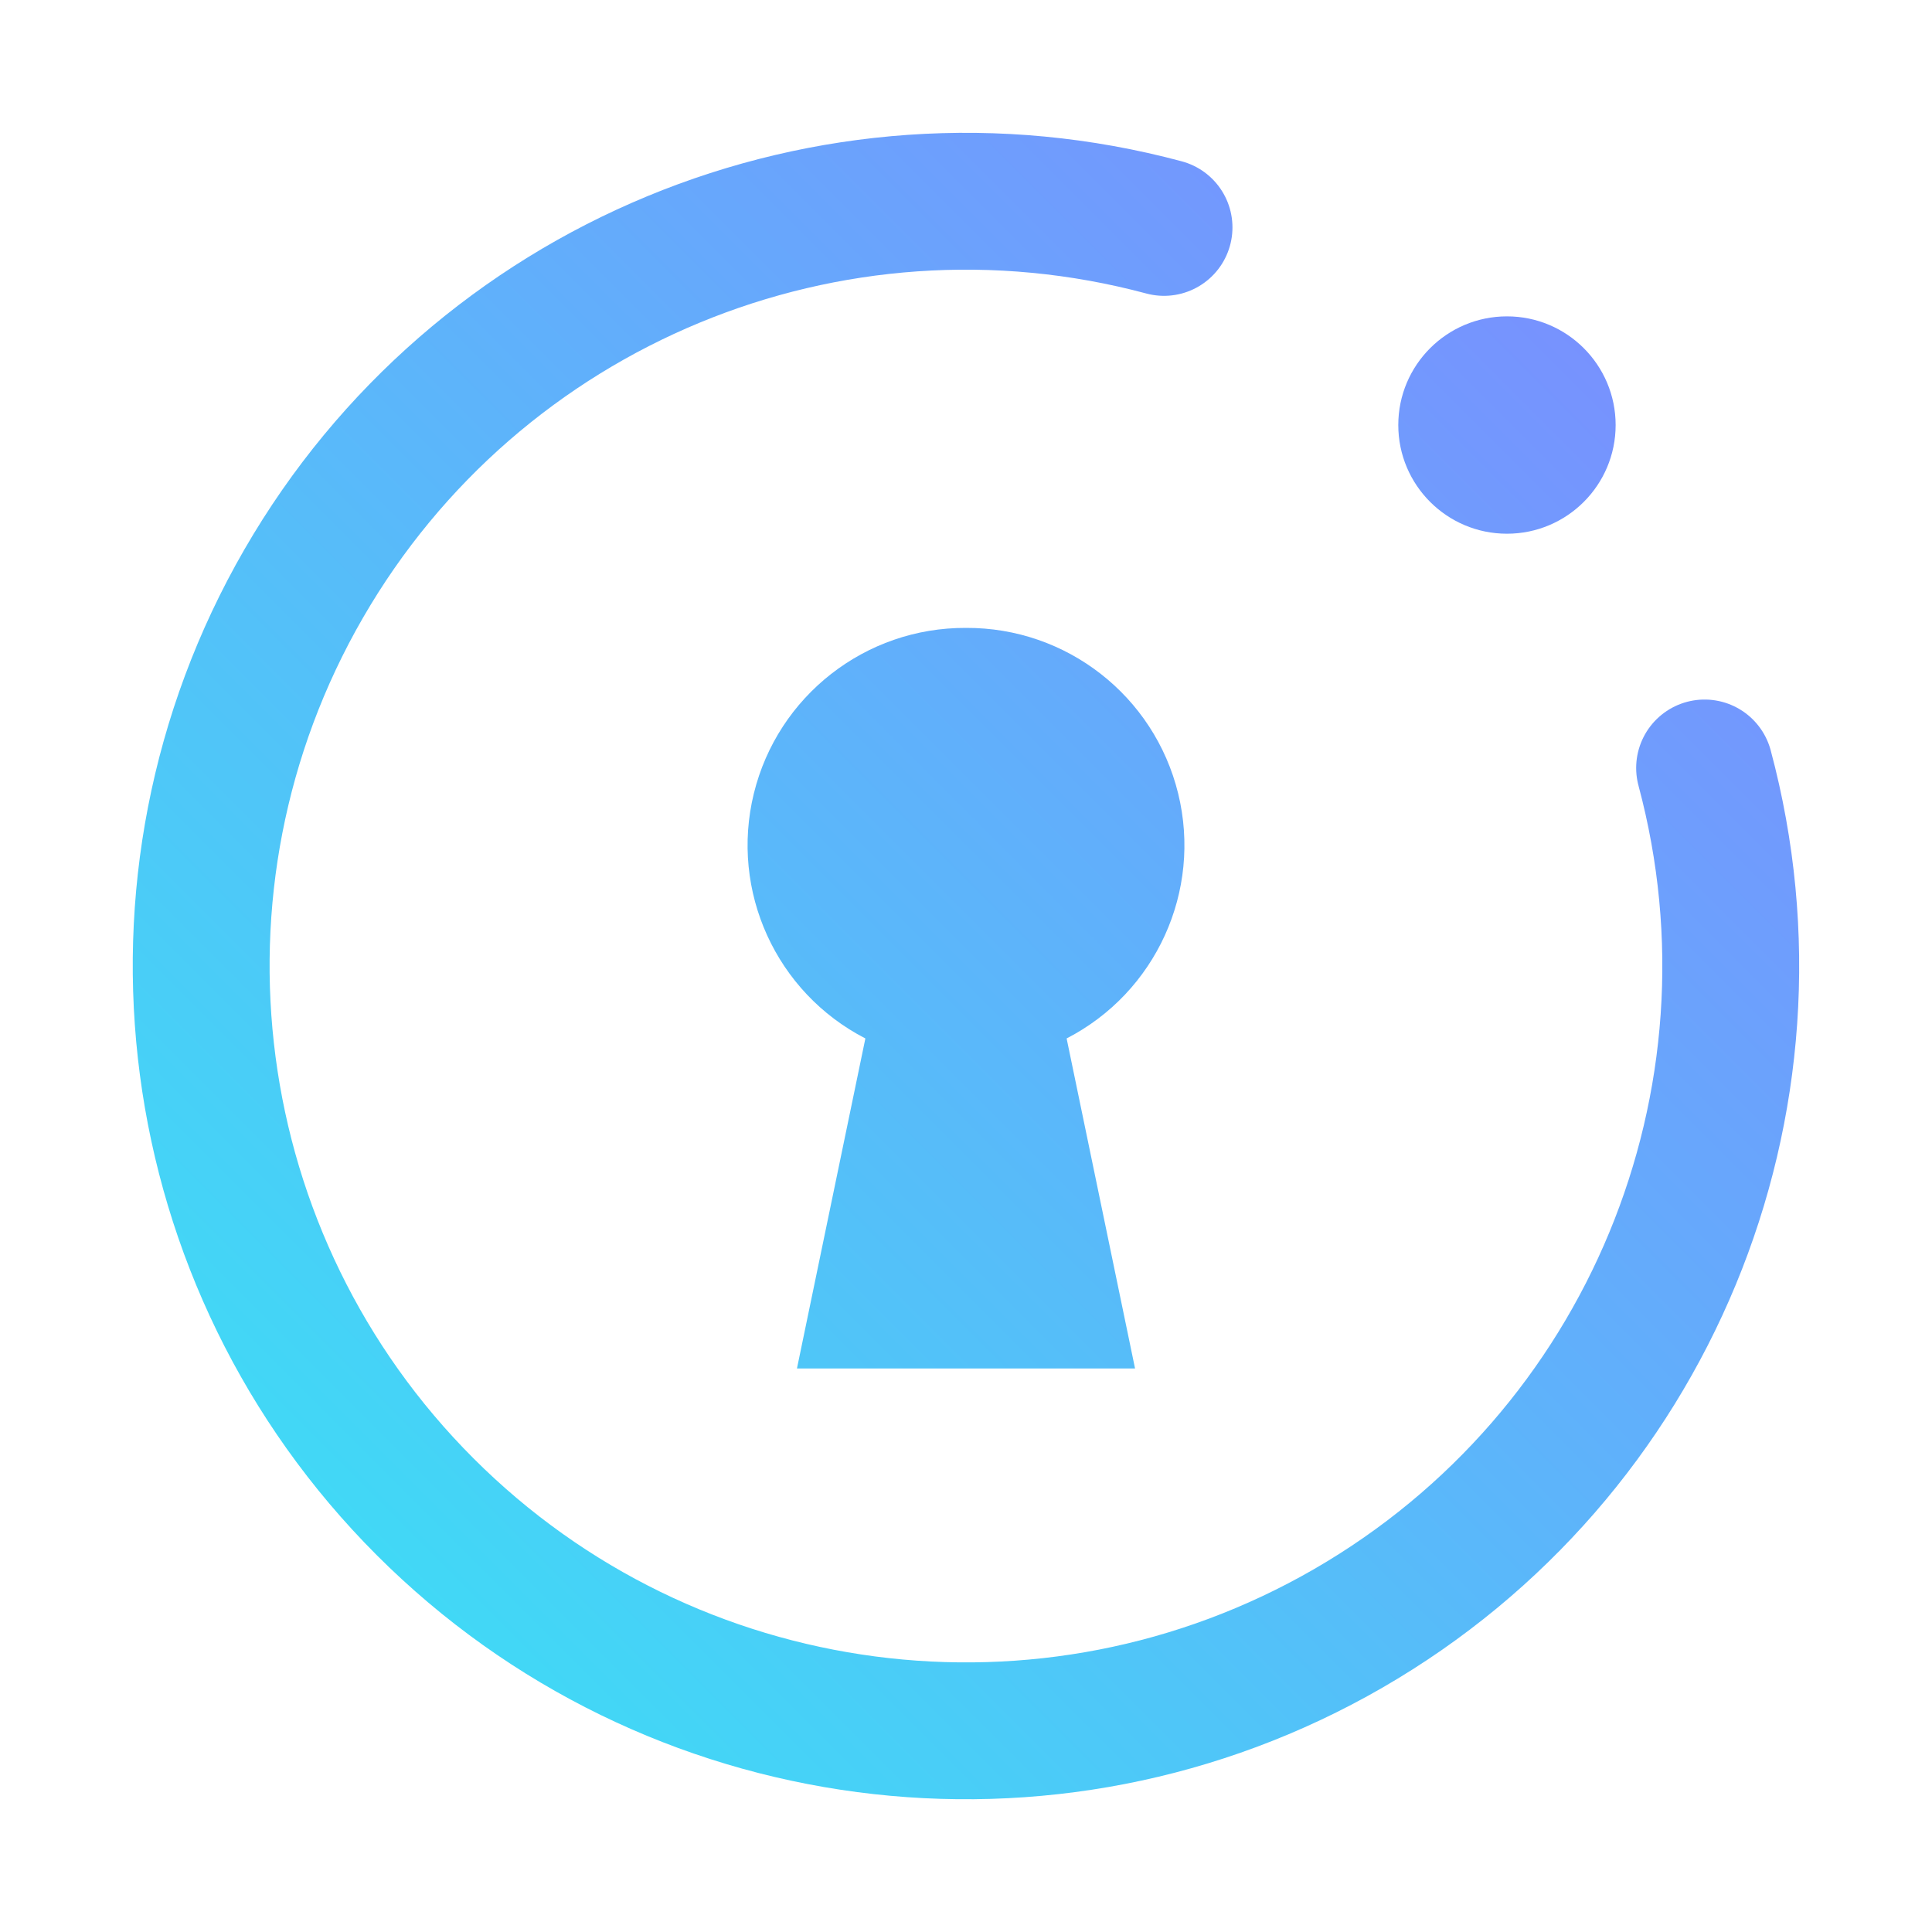
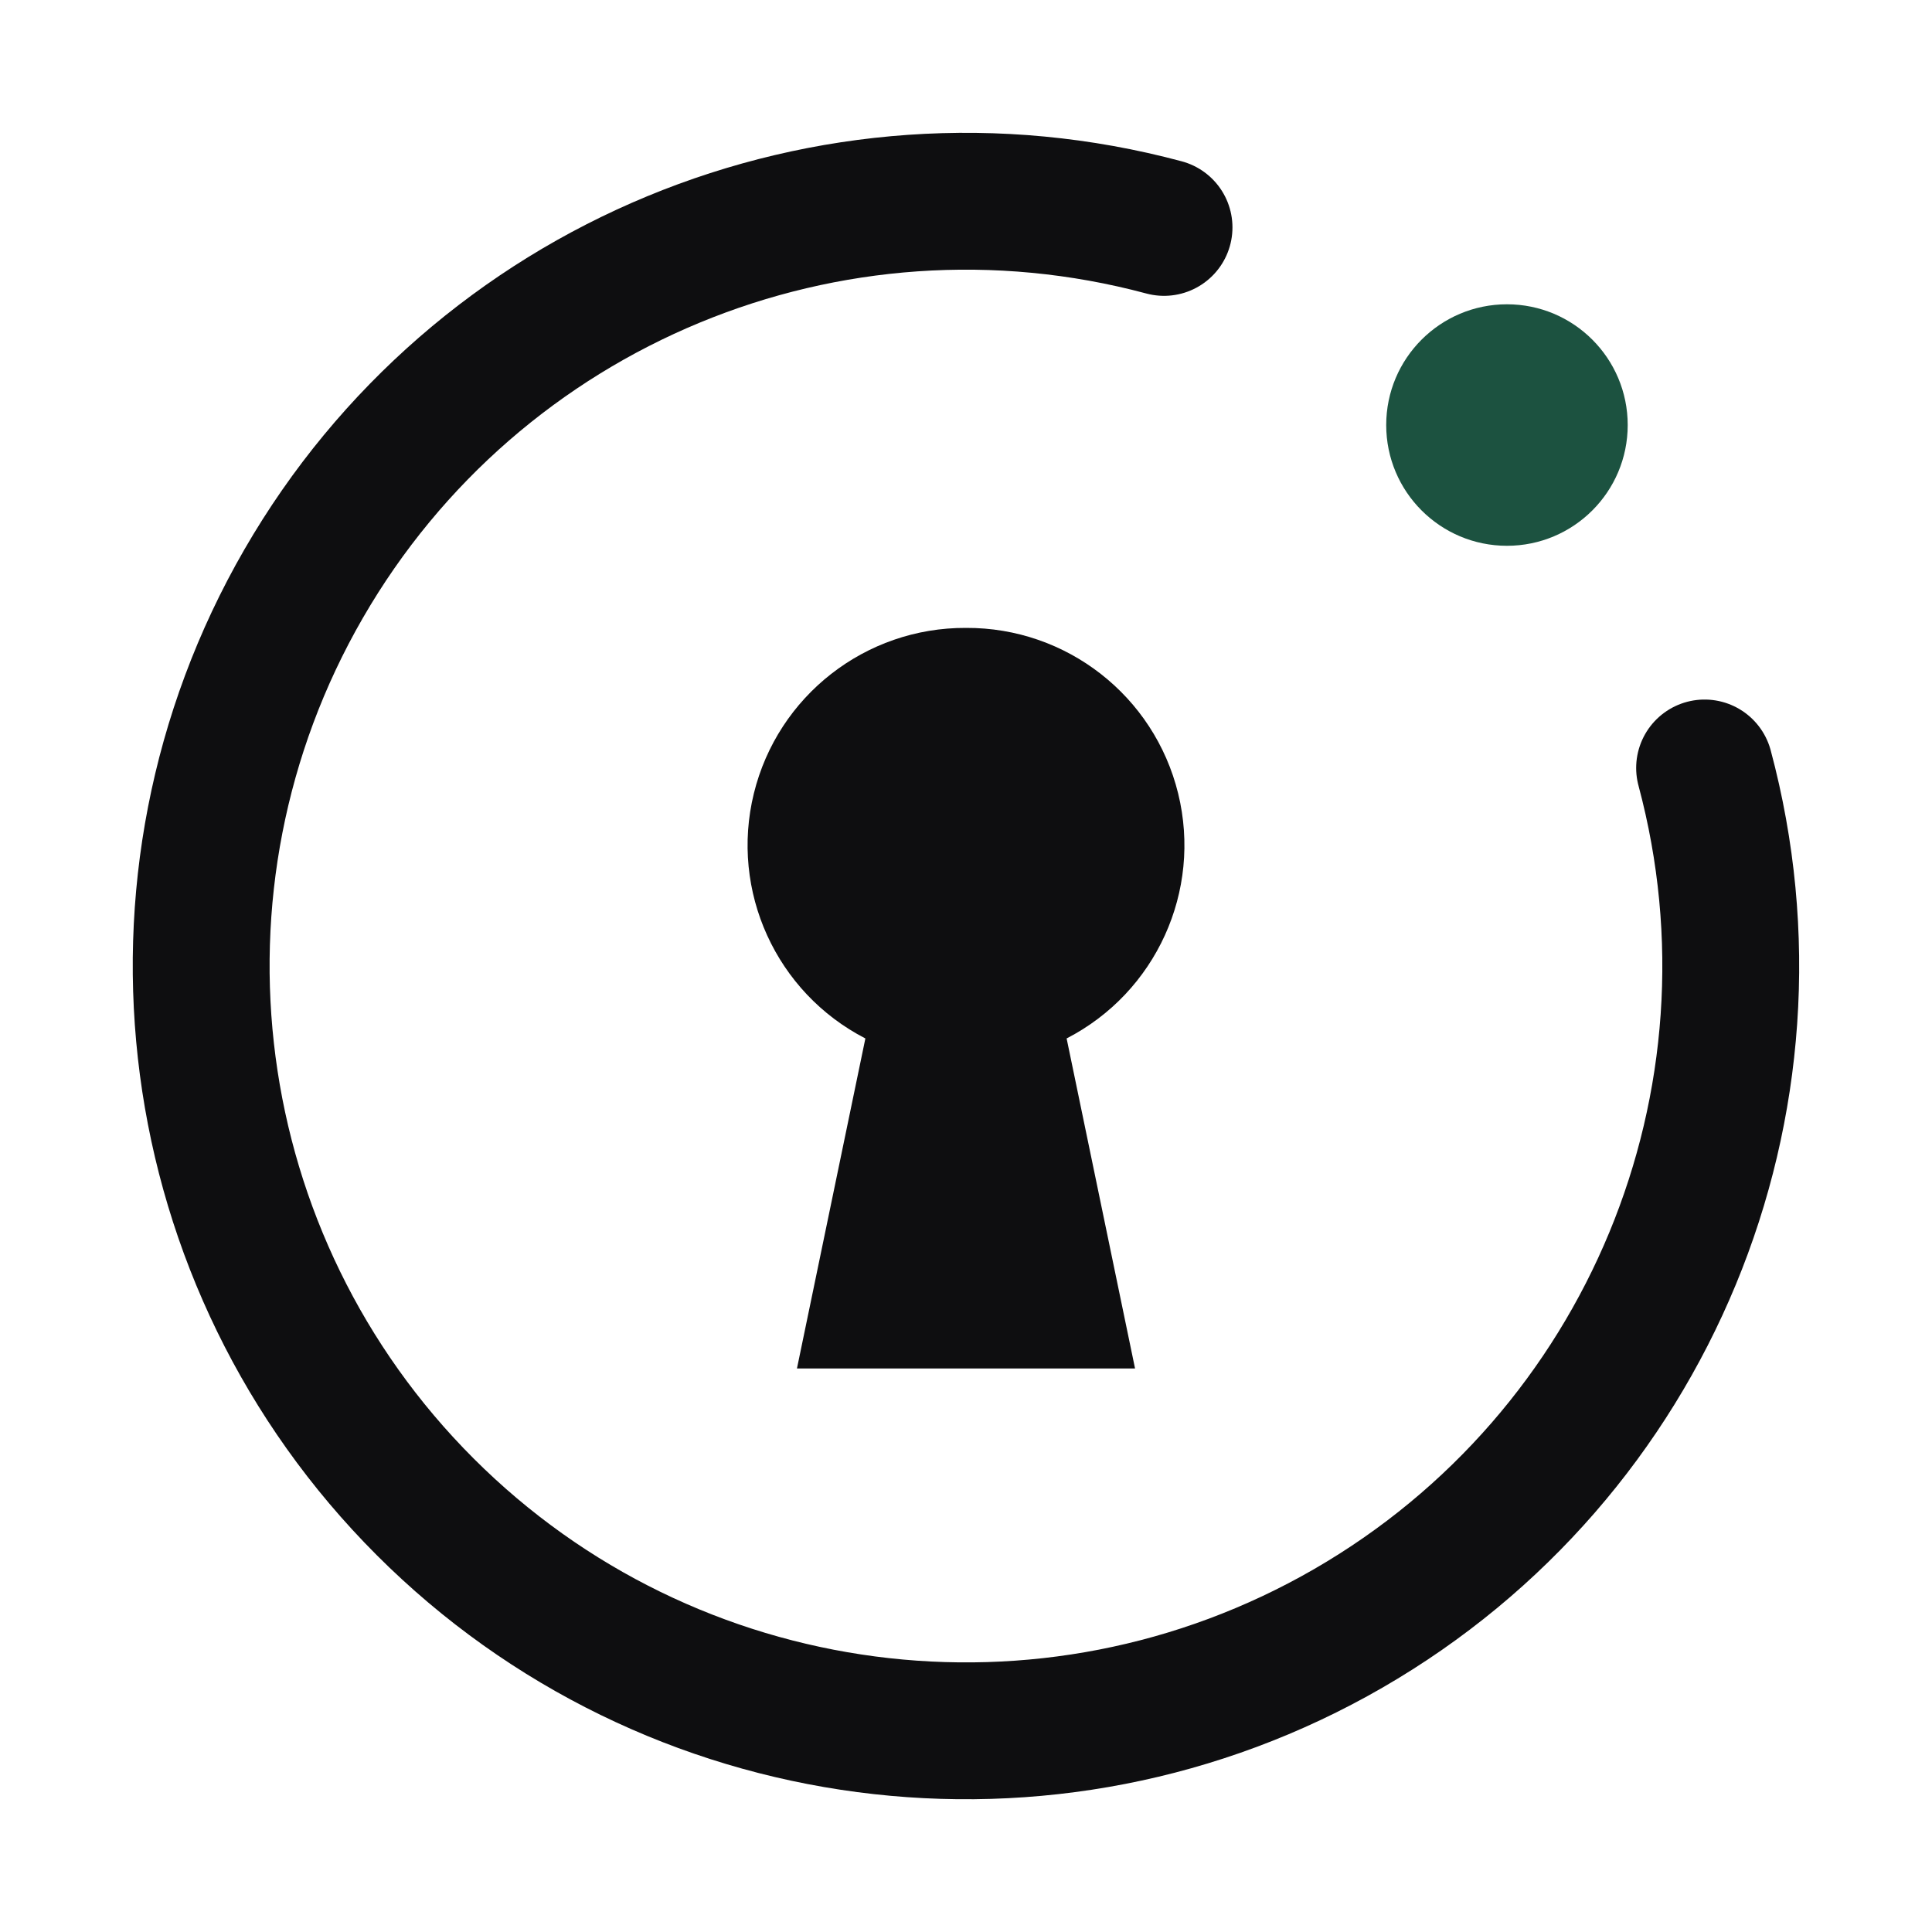
<svg xmlns="http://www.w3.org/2000/svg" viewBox="0 0 48 48" width="256" height="256" role="img" aria-label="Custos">
-   <defs>
-     <linearGradient id="g" x1="6" y1="42" x2="42" y2="6" gradientUnits="userSpaceOnUse">
-       <stop stop-color="#3BE0F5" />
-       <stop offset="1" stop-color="#7C8CFF" />
-     </linearGradient>
-   </defs>
-   <path d="M42.35 19.08A19 19 0 1 1 28.92 5.65" fill="none" stroke="url(#g)" stroke-width="3.4" stroke-linecap="round" />
-   <circle cx="37.44" cy="10.56" r="2.7" fill="url(#g)" />
-   <path d="M24 15.6a5.4 5.4 0 0 1 2.5 10.2L28.2 34H19.8l1.7-8.2A5.4 5.4 0 0 1 24 15.6Z" fill="url(#g)" />
+   <path d="M42.35 19.08A19 19 0 1 1 28.92 5.65" fill="none" stroke="#0E0E10" stroke-width="3.4" stroke-linecap="round" />
+   <circle cx="37.44" cy="10.56" r="3" fill="#1C5240" />
+   <path d="M24 15.6a5.4 5.4 0 0 1 2.5 10.2L28.2 34H19.8l1.7-8.2A5.4 5.4 0 0 1 24 15.6Z" fill="#0E0E10" />
</svg>
